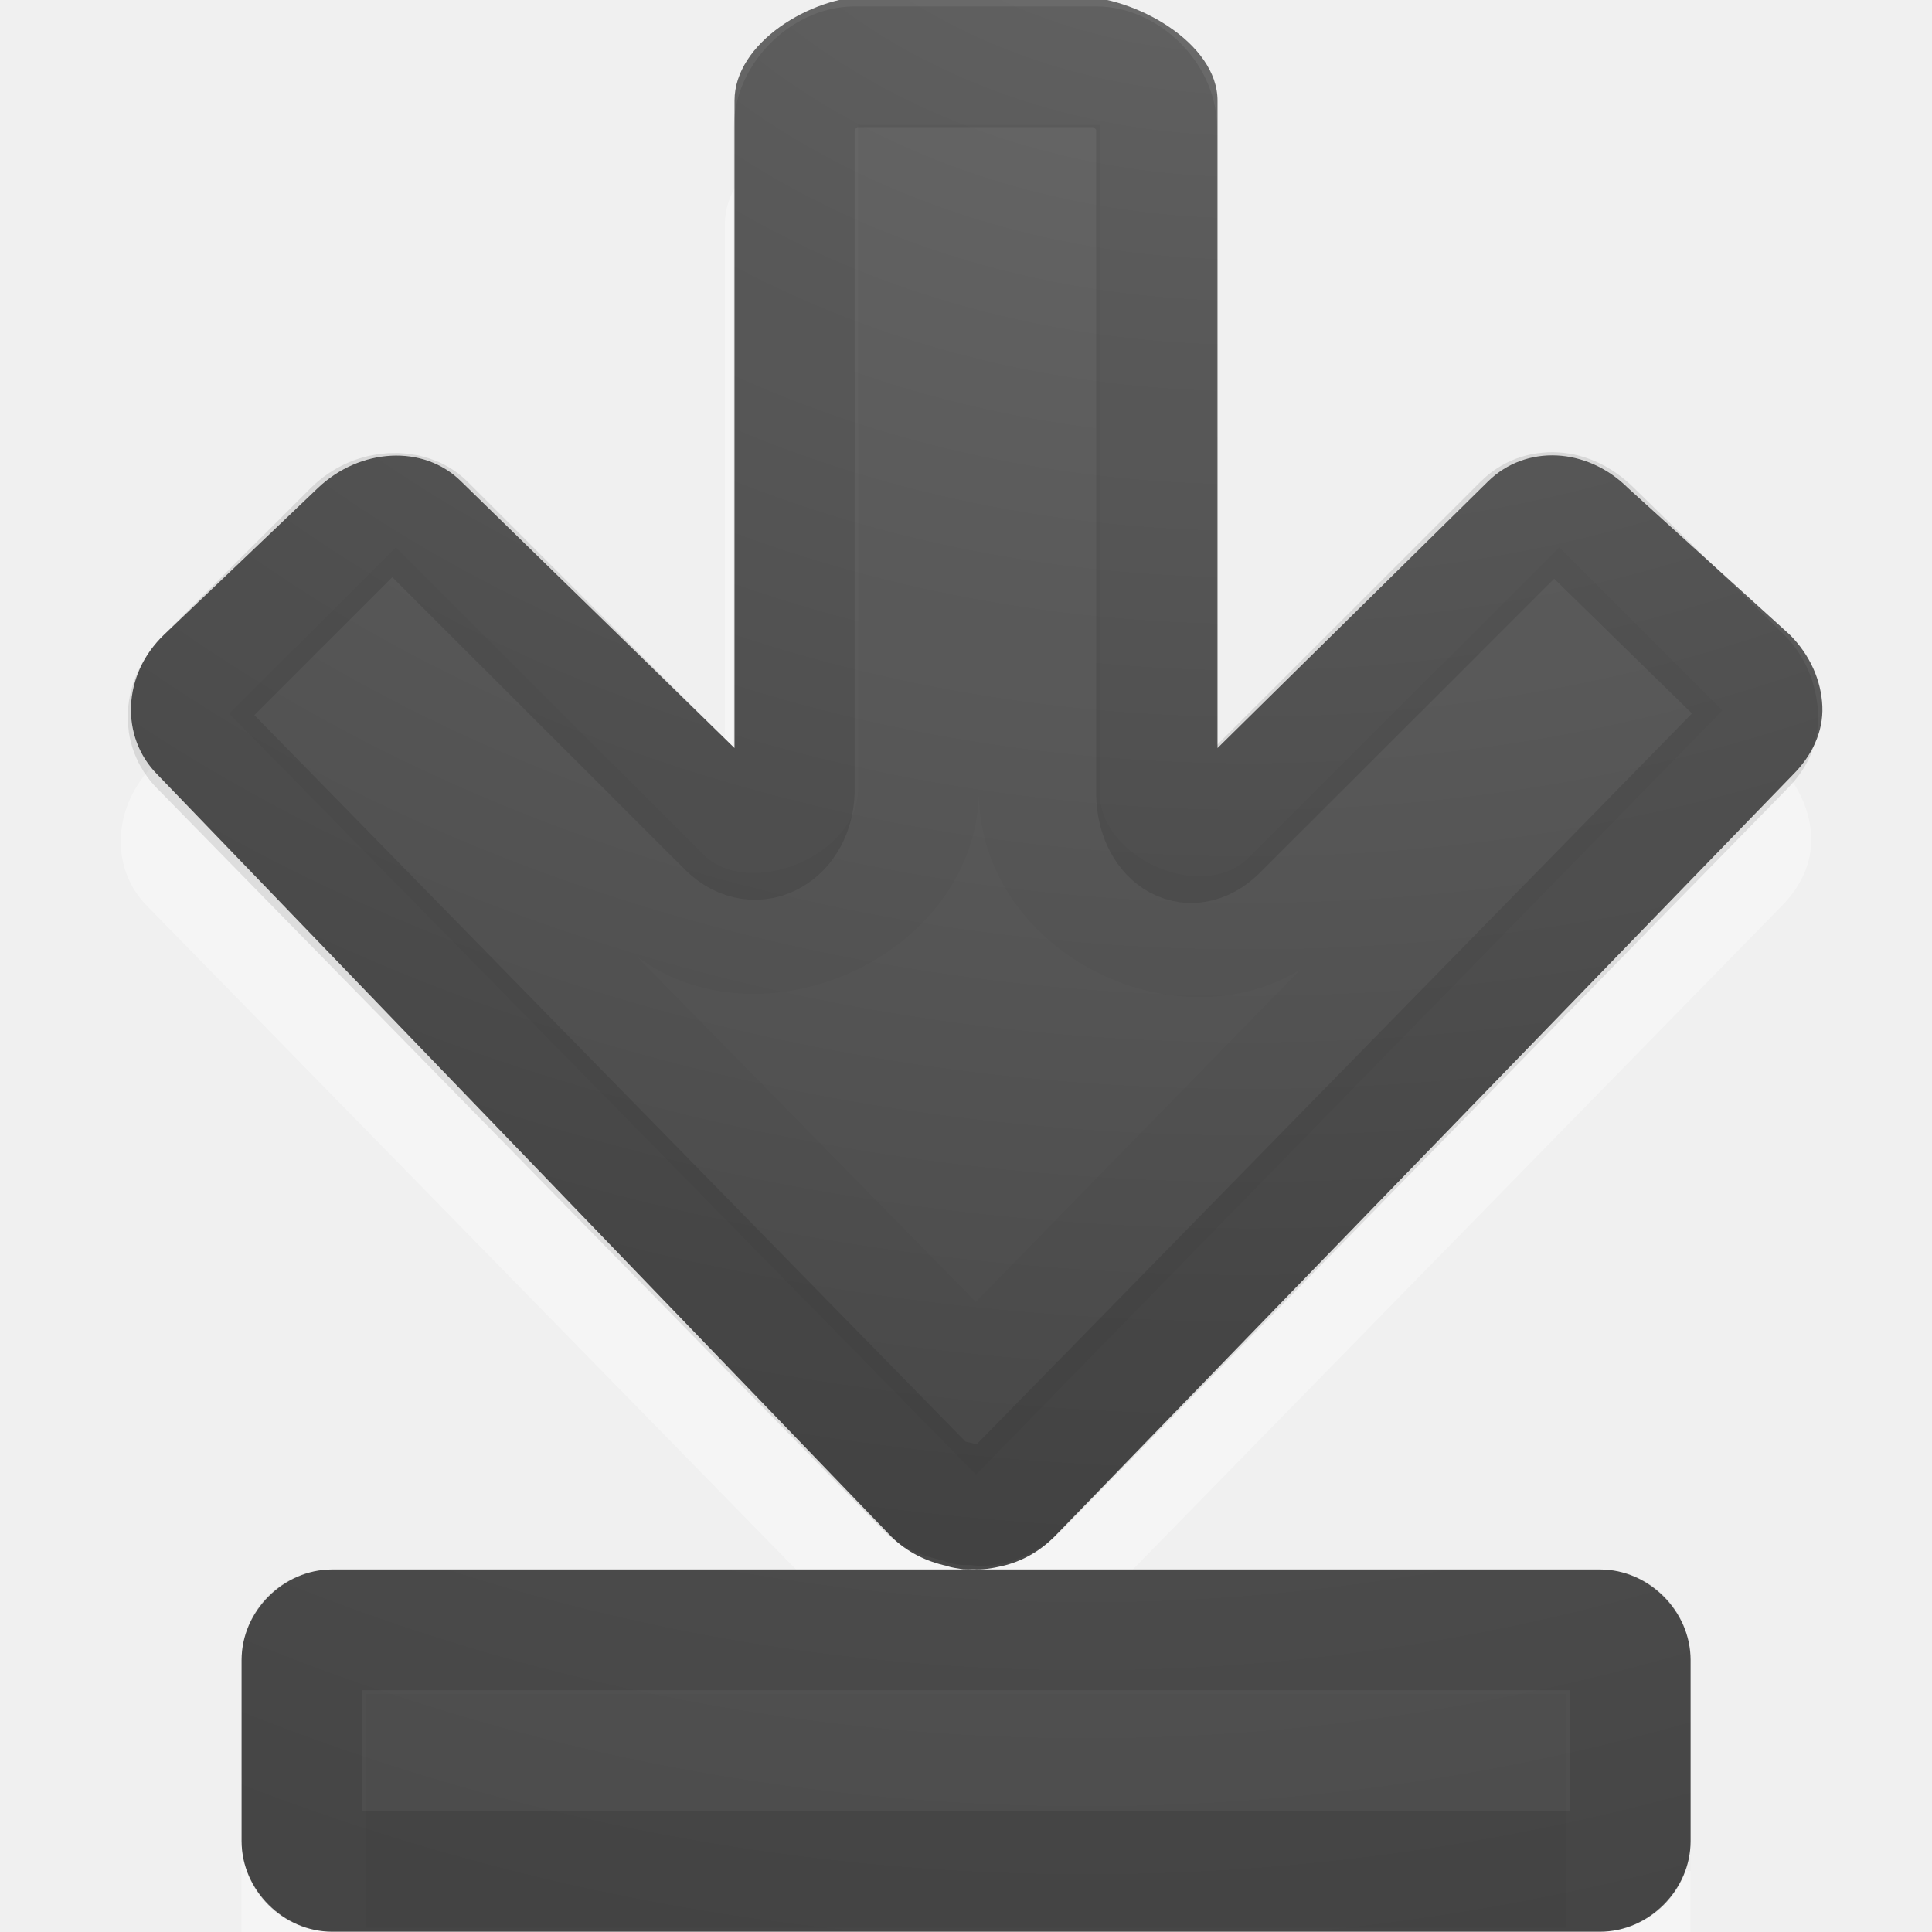
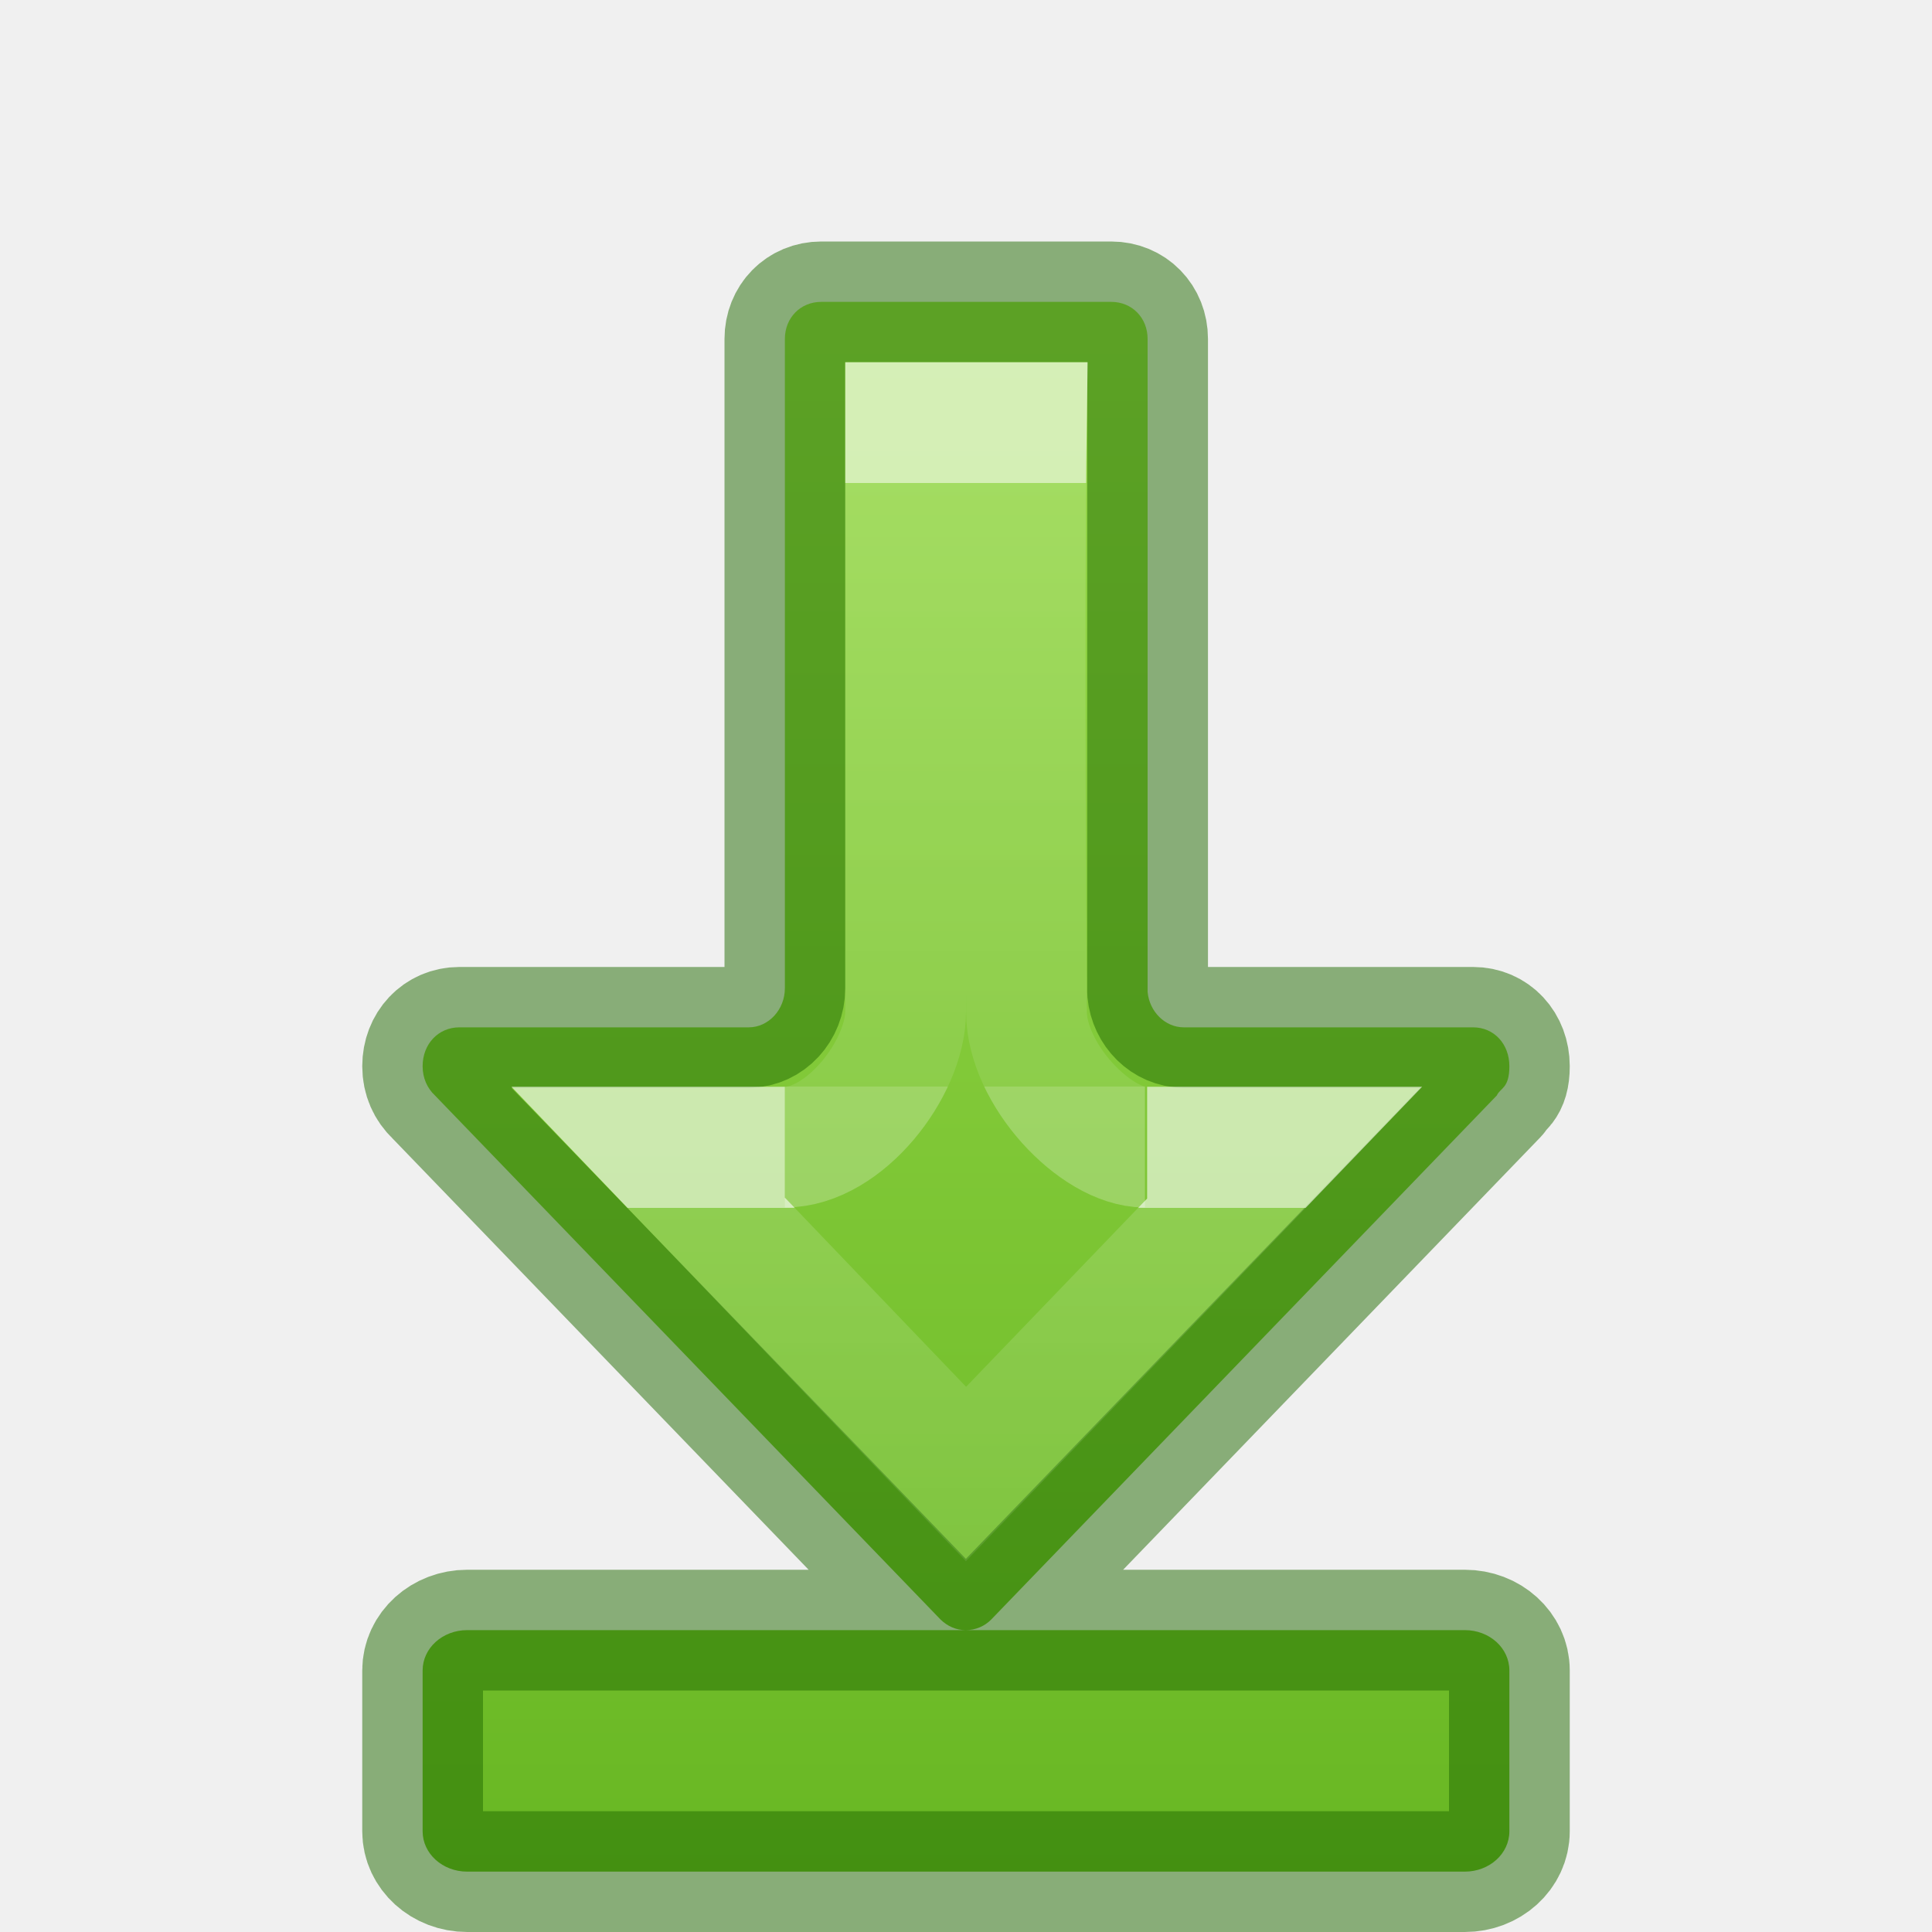
- <svg xmlns="http://www.w3.org/2000/svg" xmlns:xlink="http://www.w3.org/1999/xlink" version="1.1" width="16" height="16" id="svg4524">
-   <defs id="defs4526">
-     <linearGradient id="linearGradient2867-449-88-871-390-598-476-591-434-148-57-177-641-289-620-227-114-444-680-744-4-1">
-       <stop id="stop5430-5-0" style="stop-color:#737373;stop-opacity:1" offset="0" />
-       <stop id="stop5432-2-0" style="stop-color:#636363;stop-opacity:1" offset="0.262" />
-       <stop id="stop5434-9-6" style="stop-color:#4b4b4b;stop-opacity:1" offset="0.705" />
-       <stop id="stop5436-2-7" style="stop-color:#3f3f3f;stop-opacity:1" offset="1" />
+ <svg xmlns="http://www.w3.org/2000/svg" xmlns:xlink="http://www.w3.org/1999/xlink" id="svg6" version="1.1" width="16" height="16">
+   <defs id="defs10">
+     <linearGradient y2="10.25" x2="23.837" y1="10.25" x1="1.683" gradientTransform="matrix(0,0.6115758,-0.6008607,0,14.61123,0.9708424)" gradientUnits="userSpaceOnUse" id="linearGradient72" xlink:href="#linearGradient78" />
+     <linearGradient id="linearGradient78">
+       <stop id="stop74" offset="0" style="stop-color:#9bdb4d;stop-opacity:1" />
+       <stop id="stop76" offset="1" style="stop-color:#68b723;stop-opacity:1" />
    </linearGradient>
-     <radialGradient cx="16.202" cy="-19.005" r="20" fx="16.202" fy="-19.005" id="radialGradient3769" xlink:href="#linearGradient2867-449-88-871-390-598-476-591-434-148-57-177-641-289-620-227-114-444-680-744-4-1" gradientUnits="userSpaceOnUse" gradientTransform="matrix(0,1.500001,-1.524125,0,-16.95984,-23.07768)" />
-     <radialGradient cx="16.202" cy="-19.005" r="20" fx="16.202" fy="-19.005" id="radialGradient3896" xlink:href="#linearGradient2867-449-88-871-390-598-476-591-434-148-57-177-641-289-620-227-114-444-680-744-4-1" gradientUnits="userSpaceOnUse" gradientTransform="matrix(0,1.500001,-1.524125,0,-17.13189,-23.07768)" />
-     <radialGradient cx="7.616" cy="-24.34" r="20" fx="7.616" fy="-24.34" id="radialGradient3896-0" xlink:href="#linearGradient2867-449-88-871-390-598-476-591-434-148-57-177-641-289-620-227-114-444-680-744-4-1-5" gradientUnits="userSpaceOnUse" gradientTransform="matrix(0,1.042301,1.315286,0,42.35973,-10.73383)" />
-     <linearGradient id="linearGradient2867-449-88-871-390-598-476-591-434-148-57-177-641-289-620-227-114-444-680-744-4-1-5">
-       <stop id="stop5430-5-0-9" style="stop-color:#737373;stop-opacity:1" offset="0" />
-       <stop id="stop5432-2-0-0" style="stop-color:#636363;stop-opacity:1" offset="0.262" />
-       <stop id="stop5434-9-6-8" style="stop-color:#4b4b4b;stop-opacity:1" offset="0.705" />
-       <stop id="stop5436-2-7-0" style="stop-color:#3f3f3f;stop-opacity:1" offset="1" />
+     <linearGradient y2="57.037" x2="17.95" y1="57.037" x1="25.631" gradientTransform="matrix(0,-0.3905614,0.4356269,0,-15.51934,20.01051)" gradientUnits="userSpaceOnUse" id="linearGradient940" xlink:href="#linearGradient1356" />
+     <linearGradient id="linearGradient1356">
+       <stop offset="0" style="stop-color:#ffffff;stop-opacity:1" id="stop1348" />
+       <stop offset="0" style="stop-color:#ffffff;stop-opacity:0.235" id="stop1350" />
+       <stop offset="1" style="stop-color:#ffffff;stop-opacity:0.157" id="stop1352" />
+       <stop offset="1" style="stop-color:#ffffff;stop-opacity:0.392" id="stop1354" />
    </linearGradient>
-     <linearGradient id="linearGradient2264">
-       <stop id="stop2266" style="stop-color:#d7e866;stop-opacity:1" offset="0" />
-       <stop id="stop2268" style="stop-color:#8cab2a;stop-opacity:1" offset="1" />
+     <linearGradient xlink:href="#linearGradient1597" id="linearGradient940-2" gradientUnits="userSpaceOnUse" gradientTransform="matrix(0,-0.6697593,0.4969918,0,-18.86498,27.52559)" x1="35.125" y1="53.037" x2="27.66" y2="53.037" />
+     <linearGradient id="linearGradient1597">
+       <stop id="stop1589" style="stop-color:#ffffff;stop-opacity:1" offset="0" />
+       <stop id="stop1591" style="stop-color:#ffffff;stop-opacity:0.235" offset="0" />
+       <stop id="stop1593" style="stop-color:#ffffff;stop-opacity:0.157" offset="1" />
+       <stop id="stop1595" style="stop-color:#ffffff;stop-opacity:0.392" offset="1" />
    </linearGradient>
-     <linearGradient id="linearGradient2867-449-88-871-390-598-476-591-434-148-57-177-641-289-620-227-114-444-680-744-4-1-9">
-       <stop id="stop5430-5-0-3" style="stop-color:#737373;stop-opacity:1" offset="0" />
-       <stop id="stop5432-2-0-5" style="stop-color:#636363;stop-opacity:1" offset="0.262" />
-       <stop id="stop5434-9-6-0" style="stop-color:#4b4b4b;stop-opacity:1" offset="0.705" />
-       <stop id="stop5436-2-7-9" style="stop-color:#3f3f3f;stop-opacity:1" offset="1" />
-     </linearGradient>
-     <linearGradient id="linearGradient2867-449-88-871-390-598-476-591-434-148-57-177-641-289-620-227-114-444-680-744-4-1-5-6">
-       <stop id="stop5430-5-0-9-8" style="stop-color:#737373;stop-opacity:1" offset="0" />
-       <stop id="stop5432-2-0-0-7" style="stop-color:#636363;stop-opacity:1" offset="0.262" />
-       <stop id="stop5434-9-6-8-9" style="stop-color:#4b4b4b;stop-opacity:1" offset="0.705" />
-       <stop id="stop5436-2-7-0-9" style="stop-color:#3f3f3f;stop-opacity:1" offset="1" />
-     </linearGradient>
-     <radialGradient cx="22.818" cy="-25.988" r="20" fx="22.818" fy="-25.988" id="radialGradient3896-0-0" xlink:href="#linearGradient2867-449-88-871-390-598-476-591-434-148-57-177-641-289-620-227-114-444-680-744-4-1-5-6" gradientUnits="userSpaceOnUse" gradientTransform="matrix(-1.736152,0,0,-1.524125,50.77817,-40.03949)" />
-     <radialGradient cx="16.202" cy="-19.005" r="20" fx="16.202" fy="-19.005" id="radialGradient3896-05" xlink:href="#linearGradient2867-449-88-871-390-598-476-591-434-148-57-177-641-289-620-227-114-444-680-744-4-1-8" gradientUnits="userSpaceOnUse" gradientTransform="matrix(0,1.500001,-1.524125,0,-17.13189,-23.07768)" />
-     <radialGradient cx="16.202" cy="-19.005" r="20" fx="16.202" fy="-19.005" id="radialGradient3769-5" xlink:href="#linearGradient2867-449-88-871-390-598-476-591-434-148-57-177-641-289-620-227-114-444-680-744-4-1-8" gradientUnits="userSpaceOnUse" gradientTransform="matrix(0,1.500001,-1.524125,0,-16.95984,-23.07768)" />
-     <linearGradient id="linearGradient2867-449-88-871-390-598-476-591-434-148-57-177-641-289-620-227-114-444-680-744-4-1-8">
-       <stop id="stop5430-5-0-2" style="stop-color:#737373;stop-opacity:1" offset="0" />
-       <stop id="stop5432-2-0-3" style="stop-color:#636363;stop-opacity:1" offset="0.262" />
-       <stop id="stop5434-9-6-1" style="stop-color:#4b4b4b;stop-opacity:1" offset="0.705" />
-       <stop id="stop5436-2-7-5" style="stop-color:#3f3f3f;stop-opacity:1" offset="1" />
-     </linearGradient>
-     <radialGradient cx="23.385" cy="-0.631" r="20" fx="23.385" fy="-0.631" id="radialGradient3087" xlink:href="#linearGradient2867-449-88-871-390-598-476-591-434-148-57-177-641-289-620-227-114-444-680-744-4-1-9" gradientUnits="userSpaceOnUse" gradientTransform="matrix(-1.500001,0,0,-1.524125,5.976425,2.904079)" />
  </defs>
-   <path d="m 14.999,6.932 c 0.009,0.215 -0.088,0.415 -0.246,0.573 L 8.669,13.726 c -0.128,0.128 -0.277,0.208 -0.437,0.246 -0.082,0.019 -0.164,0.033 -0.246,0.027 -0.026,0.002 -0.055,0.001 -0.082,0 -0.048,-0.008 -0.091,-0.01 -0.136,-0.027 C 7.604,13.936 7.437,13.858 7.305,13.726 L 1.22,7.505 C 0.905,7.189 0.933,6.674 1.275,6.332 l 1.228,-1.228 c 0.342,-0.342 0.885,-0.37 1.201,-0.055 l 2.299,2.538 0,-5.73 c 0,-0.484 0.628,-0.873 1.112,-0.873 l 1.746,0 c 0.484,0 0.873,0.389 0.873,0.873 l 0,5.757 2.565,-2.565 c 0.316,-0.316 0.831,-0.287 1.173,0.055 l 1.255,1.228 c 0.171,0.171 0.264,0.386 0.273,0.6 z" id="rect3811-1-7" style="opacity:0.35;color:#000000;fill:#ffffff;fill-opacity:1;fill-rule:nonzero;stroke:none;stroke-width:1;marker:none;visibility:visible;display:inline;overflow:visible;enable-background:accumulate" />
-   <path d="m 15.092,5.849 c 0.009,0.212 -0.087,0.41 -0.243,0.566 L 8.732,12.726 c -0.127,0.127 -0.274,0.206 -0.432,0.243 -0.081,0.019 -0.162,0.032 -0.243,0.027 -0.026,0.002 -0.055,10e-4 -0.081,0 C 7.929,12.987 7.886,12.985 7.841,12.968 7.678,12.933 7.513,12.856 7.382,12.726 L 1.305,6.416 C 0.993,6.104 1.013,5.586 1.359,5.256 l 1.273,-1.214 c 0.346,-0.33 0.875,-0.366 1.188,-0.054 l 2.263,2.207 0,-5.362 c 0,-0.478 0.633,-0.863 1.111,-0.863 l 1.727,0 c 0.478,0 1.162,0.385 1.162,0.863 l 0,5.362 2.239,-2.207 c 0.314,-0.31 0.822,-0.284 1.161,0.054 L 14.822,5.256 c 0.169,0.169 0.261,0.381 0.27,0.593 z" id="rect3811-1" style="color:#000000;fill:url(#radialGradient3896-0);fill-opacity:1;fill-rule:nonzero;stroke:none;stroke-width:1;marker:none;visibility:visible;display:inline;overflow:visible;enable-background:accumulate" />
-   <path d="m 14.557,5.934 c 0.003,0.073 -0.019,0.153 -0.108,0.243 L 8.431,12.326 c -0.073,0.073 -0.16,0.116 -0.243,0.135 -0.064,0.015 -0.092,10e-4 -0.108,0 -0.009,-2.83e-4 -0.018,-2.83e-4 -0.027,0 -0.039,-0.007 -0.019,0.001 -0.027,0 -0.004,2.48e-4 -0.009,7.36e-4 -0.027,0 -0.026,-0.012 -0.053,-0.021 -0.081,-0.027 -0.095,-0.02 -0.18,-0.045 -0.243,-0.108 L 1.656,6.177 c -0.138,-0.138 -0.14,-0.372 0.054,-0.566 l 1.215,-1.214 c 0.186,-0.186 0.464,-0.183 0.594,-0.054 l 2.51,2.508 c 0.238,0.231 0.541,0.035 0.549,-0.297 l 0,-5.501 c 0,-0.248 0.252,-0.5 0.5,-0.5 l 2,0 c 0.248,0 0.5,0.252 0.5,0.5 0,0.784 0,3.618 0,5.528 0.008,0.331 0.261,0.528 0.499,0.297 l 2.537,-2.535 c 0.138,-0.138 0.373,-0.14 0.567,0.054 l 1.242,1.214 c 0.097,0.097 0.131,0.224 0.135,0.324 z" id="path3996" style="opacity:0.1;color:#000000;fill:none;stroke:#000000;stroke-width:1;stroke-linecap:round;stroke-linejoin:round;stroke-miterlimit:4;stroke-opacity:1;stroke-dasharray:none;stroke-dashoffset:0;marker:none;visibility:visible;display:inline;overflow:visible;enable-background:accumulate" />
-   <path d="M 13.561,5.887 8.082,11.497 2.603,5.914 l 0.675,-0.674 2.186,2.184 c 0.7,0.705 2.144,0.103 2.143,-0.89 l 0,-5.001 1,0 0,5.028 c -0.001,0.993 1.393,1.595 2.093,0.89 l 2.213,-2.211 z" id="path3996-3" style="opacity:0.03;color:#000000;fill:none;stroke:#000000;stroke-width:1;stroke-linecap:butt;stroke-linejoin:miter;stroke-miterlimit:4;stroke-opacity:1;stroke-dasharray:none;stroke-dashoffset:0;marker:none;visibility:visible;display:inline;overflow:visible;enable-background:accumulate" />
-   <path d="m -38.12,13.725 c -0.01,0.246 0.1,0.475 0.281,0.656 l 6.969,7.125 c 0.147,0.147 0.317,0.239 0.5,0.281 0.094,0.022 0.187,0.037 0.281,0.031 0.03,0.002 0.063,0.001 0.094,0 0.055,-0.009 0.104,-0.012 0.156,-0.031 0.189,-0.041 0.38,-0.13 0.531,-0.281 l 6.969,-7.125 c 0.362,-0.362 0.329,-0.952 -0.062,-1.344 l -1.406,-1.406 c -0.392,-0.392 -1.013,-0.424 -1.375,-0.062 l -2.906,2.906 0,-6.562 c 0,-0.554 -0.446,-1 -1,-1 l -2,1.2e-6 c -0.554,-3e-7 -1,0.446 -1,1 l -10e-7,6.594 -2.937,-2.937 c -0.362,-0.362 -0.952,-0.329 -1.344,0.062 l -1.438,1.406 c -0.196,0.196 -0.303,0.442 -0.312,0.688 z" id="rect3811-1-7-0" style="opacity:0.35;color:#000000;fill:#ffffff;fill-opacity:1;fill-rule:nonzero;stroke:none;stroke-width:1;marker:none;visibility:visible;display:inline;overflow:visible;enable-background:accumulate" />
-   <g transform="translate(38.10169,-7.866431)" id="g3080">
-     <path d="m -24.102,22.614 c 0,-0.404 -0.346,-0.75 -0.75,-0.75 l -10.5,0 c -0.404,0 -0.75,0.346 -0.75,0.75 l 0,1.5 c 0,0.404 0.346,0.75 0.75,0.75 0.002,0.006 10.5,0 10.5,0 0.404,0 0.75,-0.346 0.75,-0.75 z" id="path3999-9" style="opacity:0.35;color:#000000;fill:#ffffff;fill-opacity:1;fill-rule:nonzero;stroke:none;stroke-width:1;marker:none;visibility:visible;display:inline;overflow:visible;enable-background:accumulate" />
-     <path d="m -24.585,22.876 0,-0.528 -10.032,0 0,0.532 10.032,-0.004 z" id="path2343" style="opacity:0.03;fill:none;stroke:#000000;stroke-width:0.968;stroke-linecap:square;stroke-linejoin:miter;stroke-miterlimit:4;stroke-opacity:1;stroke-dasharray:none;stroke-dashoffset:0.7" />
-     <path d="m -24.101,21.614 c 0,-0.404 -0.346,-0.75 -0.75,-0.75 l -10.5,0 c -0.404,0 -0.75,0.346 -0.75,0.75 l 0,1.5 c 0,0.404 0.346,0.75 0.75,0.75 -0.07,0 10.303,0 10.5,0 0.404,0 0.75,-0.346 0.75,-0.75 z" id="path3999" style="color:#000000;fill:url(#radialGradient3087);fill-opacity:1;fill-rule:nonzero;stroke:none;stroke-width:1;marker:none;visibility:visible;display:inline;overflow:visible;enable-background:accumulate" />
-     <path d="m -24.601,21.614 c 0,-0.139 -0.112,-0.25 -0.25,-0.25 l -10.5,0 c -0.139,0 -0.25,0.111 -0.25,0.25 l 0,1.5 c 0,0.139 0.112,0.25 0.25,0.25 0.055,0 10.5,0 10.5,0 0.139,0 0.25,-0.112 0.25,-0.25 z" id="rect3868" style="opacity:0.1;color:#000000;fill:none;stroke:#000000;stroke-width:1;stroke-linecap:round;stroke-linejoin:round;stroke-miterlimit:4;stroke-opacity:1;stroke-dasharray:none;marker:none;visibility:visible;display:inline;overflow:visible;enable-background:accumulate" />
-     <path d="m -25.632,22.395 -8.938,0 0,0.938 8.938,0 z" id="path4060" style="opacity:0.03;color:#000000;fill:none;stroke:#000000;stroke-width:1;stroke-linecap:butt;stroke-linejoin:miter;stroke-miterlimit:4;stroke-opacity:1;stroke-dasharray:none;marker:none;visibility:visible;display:inline;overflow:visible;enable-background:accumulate" />
-   </g>
+   <path id="path873-5-5" style="font-variation-settings:normal;vector-effect:none;fill:url(#linearGradient72);fill-opacity:1;stroke:#206b00;stroke-width:1;stroke-linecap:round;stroke-linejoin:round;stroke-miterlimit:4;stroke-dasharray:none;stroke-dashoffset:0;stroke-opacity:0.5;stop-color:#000000" d="m 12.5,15.166 c 0,0.185 -0.165,0.334 -0.369,0.334 H 3.869 C 3.665,15.5 3.5,15.351 3.5,15.166 v -1.332 c 0,-0.185 0.165,-0.334 0.369,-0.334 h 4.129 4.133 c 0.205,0 0.369,0.149 0.369,0.334 z M 7.998,13.5 c -0.081,0 -0.151,-0.032 -0.209,-0.088 L 3.602,9.072 C 3.539,9.013 3.5,8.929 3.5,8.83 3.5,8.646 3.63,8.508 3.805,8.508 H 6.201 C 6.364,8.508 6.5,8.362 6.5,8.184 V 2.807 c 0,-0.175 0.129,-0.307 0.301,-0.307 H 9.203 c 0.172,0 0.301,0.132 0.301,0.307 v 5.408 c 0.015,0.164 0.146,0.293 0.299,0.293 h 2.396 c 0.174,0 0.301,0.138 0.301,0.322 0,0.185 -0.076,0.179 -0.104,0.242 L 8.209,13.412 c -0.055,0.056 -0.13,0.088 -0.211,0.088 z" />
+   <path d="M 6.5,9.5 H 5.407 L 8,12.207 10.603,9.5 H 9.5" style="font-variation-settings:normal;opacity:0.6;vector-effect:none;fill:none;fill-opacity:1;stroke:url(#linearGradient940);stroke-width:1;stroke-linecap:butt;stroke-linejoin:miter;stroke-miterlimit:4;stroke-dasharray:none;stroke-dashoffset:0;stroke-opacity:1;marker:none;marker-start:none;marker-mid:none;marker-end:none;stop-color:#000000" id="path873-5-5-2" />
+   <path d="m 9.482,9.5 c -0.411,0 -0.981,-0.606 -0.981,-1.12 0,0 -0.025,-3.222 -9.955e-4,-4.88 H 7.5 L 7.5,8.38 C 7.499,8.845 6.997,9.5 6.5,9.5" style="font-variation-settings:normal;opacity:0.6;vector-effect:none;fill:none;fill-opacity:1;stroke:url(#linearGradient940-2);stroke-width:1;stroke-linecap:butt;stroke-linejoin:miter;stroke-miterlimit:4;stroke-dasharray:none;stroke-dashoffset:0;stroke-opacity:1;marker:none;marker-start:none;marker-mid:none;marker-end:none;stop-color:#000000" id="path873-5-5-2-6" />
</svg>
